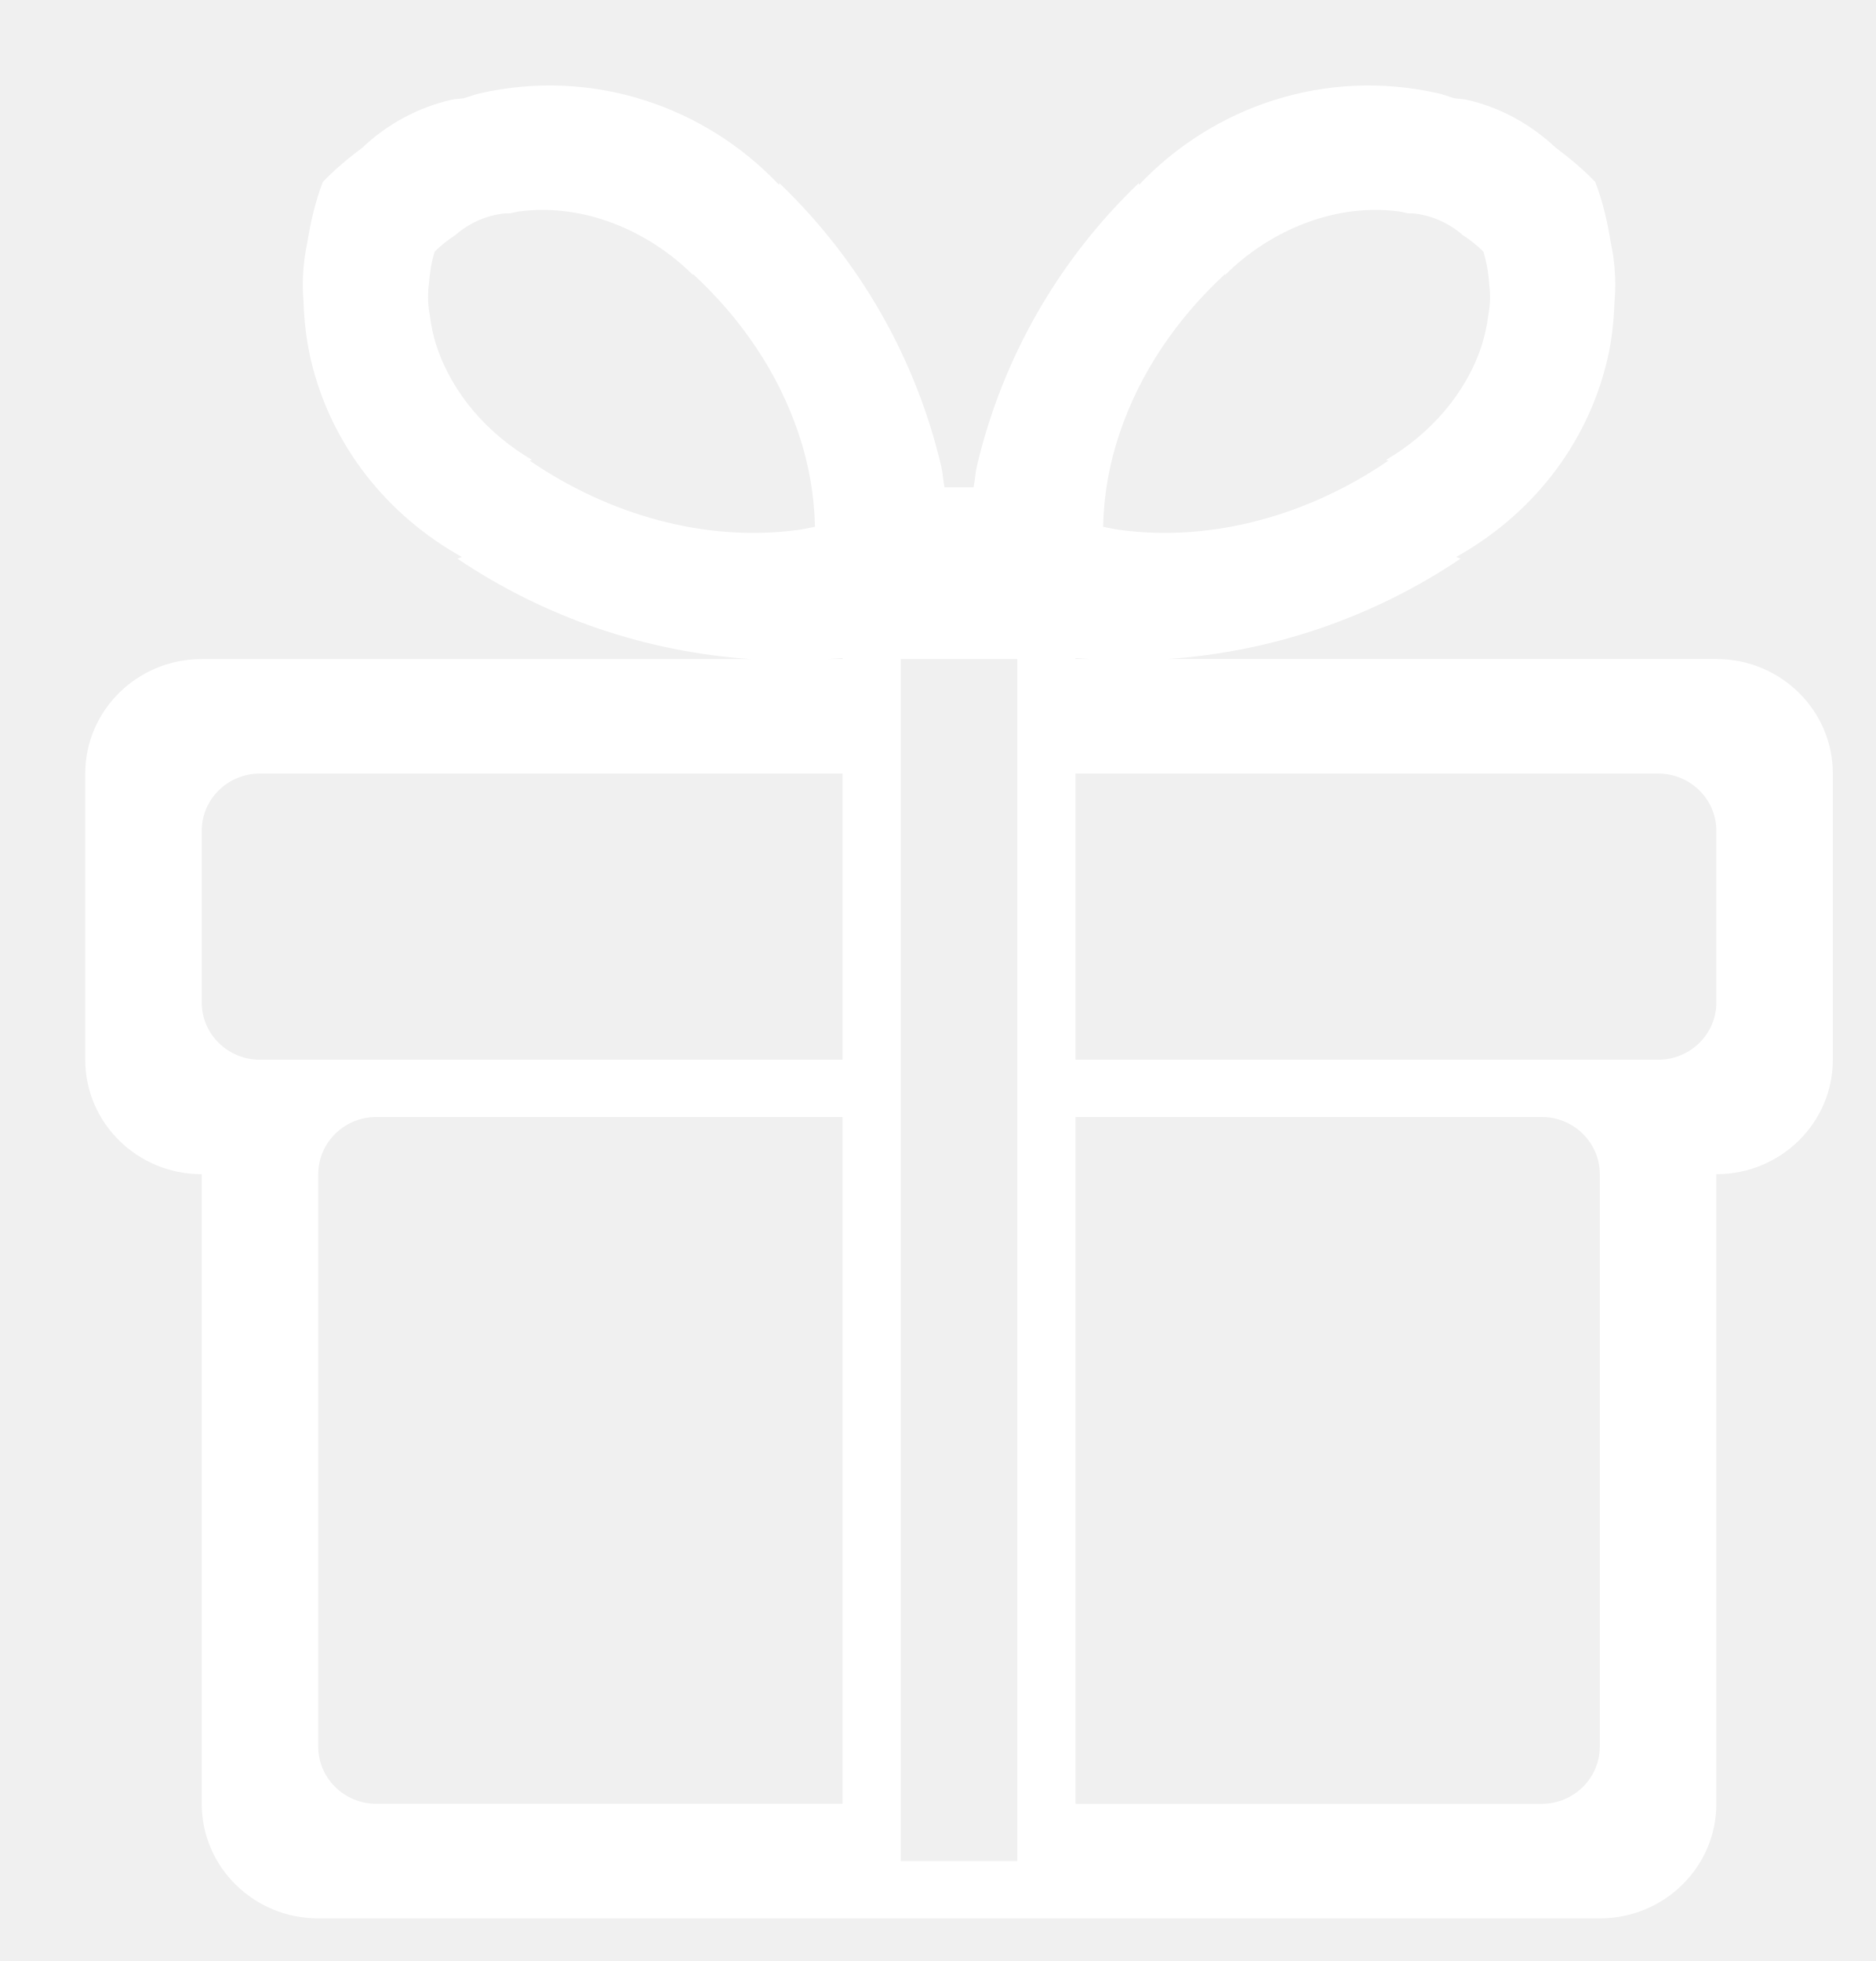
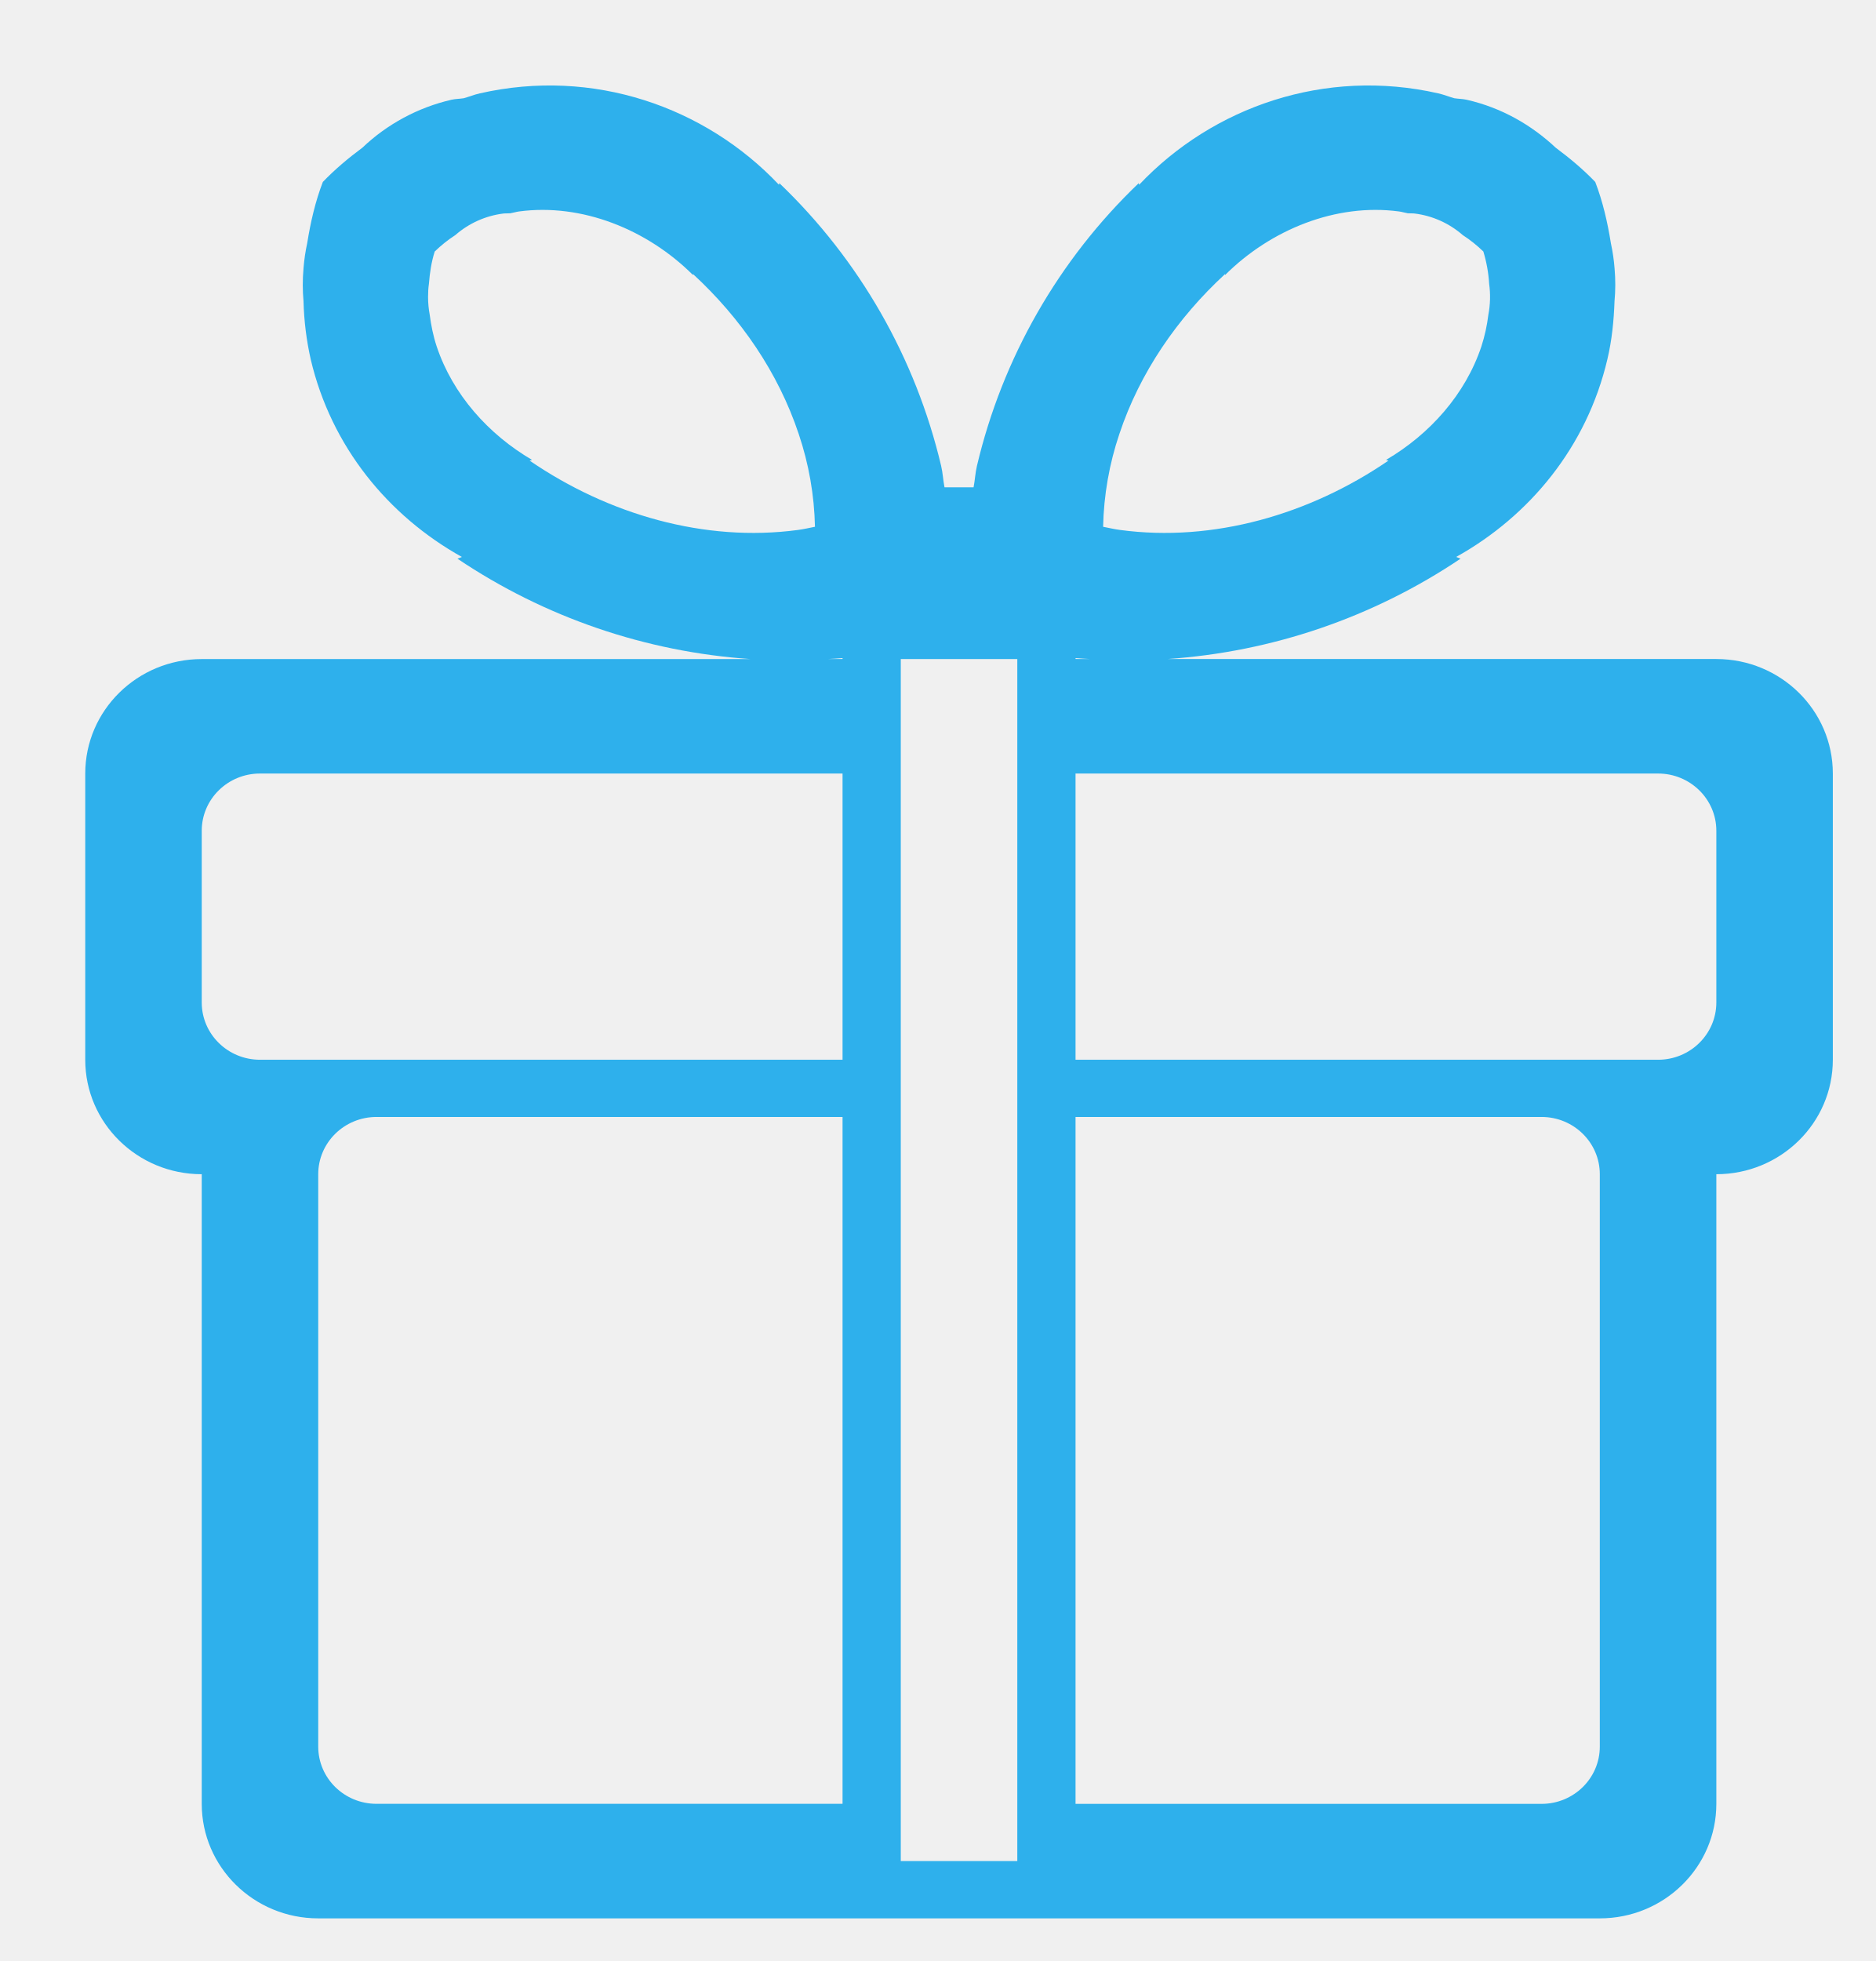
<svg xmlns="http://www.w3.org/2000/svg" width="44" height="46">
-   <path fill-rule="evenodd" fill="#fff" d="M40.267 27.544v14.77c0 1.483-1.224 2.686-2.734 2.686H7.466c-1.509 0-2.733-1.203-2.733-2.687V27.544C3.223 27.544 2 26.342 2 24.86v-6.714c0-1.483 1.224-2.686 2.733-2.686h12.88a14.024 14.024 0 01-6.88-2.354c.036-.011.068-.03.103-.041C9.11 12.102 7.772 10.48 7.29 8.43a7.007 7.007 0 01-.169-1.36 4.315 4.315 0 01-.001-.766l.002-.026a4.33 4.33 0 01.085-.572c.079-.493.19-.977.367-1.438.282-.294.596-.557.927-.803a4.503 4.503 0 012.09-1.125c.097-.022.194-.02.291-.036.127-.036.245-.085.375-.114 2.656-.604 5.286.313 7.018 2.144.002-.012.007-.024.009-.038a13.46 13.46 0 013.796 6.632c.04.169.046.336.079.503h.682c.033-.167.039-.334.079-.503a13.46 13.46 0 013.796-6.632c.002.014.007.026.009.038 1.731-1.83 4.362-2.748 7.018-2.144.13.029.248.078.374.114.098.016.194.014.292.036.82.186 1.522.593 2.09 1.125.33.246.645.509.927.803.177.46.288.945.367 1.438a4.31 4.31 0 01.087.598 4.31 4.31 0 01-.002.767c-.016.45-.06.904-.168 1.36-.482 2.049-1.82 3.67-3.546 4.633.035.012.067.03.102.041a14.025 14.025 0 01-6.879 2.354h12.88c1.509 0 2.733 1.203 2.733 2.686v6.714c0 1.483-1.224 2.685-2.733 2.685zm-15.034 14.77h10.934c.754 0 1.366-.601 1.366-1.343V27.544c0-.741-.612-1.343-1.366-1.343H25.233v16.112zm-6.495-32.136c-.48-1.439-1.36-2.718-2.478-3.748 0 .007-.002.013-.003.02-1.071-1.067-2.605-1.687-4.078-1.49-.072.01-.136.031-.206.043-.054.005-.109 0-.163.006a2.108 2.108 0 00-1.127.505 3.15 3.15 0 00-.484.386c-.077.24-.116.496-.136.757-.015.099-.02.2-.02.303v.015c0 .134.013.272.039.411.032.243.08.49.163.74.375 1.125 1.212 2.062 2.237 2.662-.02.004-.037.013-.056.017 1.849 1.266 4.11 1.919 6.291 1.627.138-.018.269-.049.403-.075a7.282 7.282 0 00-.382-2.179zm1.029 5.259c-.118.01-.235.016-.352.022h.352v-.022zm0 2.708H6.1c-.755 0-1.367.601-1.367 1.343v4.028c0 .741.612 1.343 1.367 1.343h13.667v-6.714zm0 8.056H8.833c-.755 0-1.367.602-1.367 1.343v13.427c0 .742.612 1.342 1.367 1.342h10.934V26.201zm1.366-10.742v28.197h2.734V15.46h-2.734zm11.441-4.654c-.02-.004-.037-.013-.056-.017 1.025-.6 1.862-1.537 2.237-2.662a3.97 3.97 0 00.163-.74 2.25 2.25 0 00.019-.729 3.28 3.28 0 00-.136-.757 3.15 3.15 0 00-.484-.386 2.108 2.108 0 00-1.127-.505c-.054-.007-.109-.001-.163-.006-.07-.012-.134-.034-.206-.043-1.473-.197-3.007.423-4.078 1.49 0-.007-.003-.013-.003-.02-1.118 1.03-1.999 2.31-2.478 3.748a7.282 7.282 0 00-.382 2.179c.134.026.264.057.403.075 2.18.292 4.442-.361 6.291-1.627zm-7.34 4.632v.022h.35a10.27 10.27 0 01-.35-.022zm15.033 4.05c0-.74-.612-1.342-1.367-1.342H25.233v6.714H38.9c.755 0 1.367-.602 1.367-1.343v-4.028z" />
+   <path fill-rule="evenodd" fill="#2eb0ec" d="M40.267 27.544v14.77c0 1.483-1.224 2.686-2.734 2.686H7.466c-1.509 0-2.733-1.203-2.733-2.687V27.544C3.223 27.544 2 26.342 2 24.86v-6.714c0-1.483 1.224-2.686 2.733-2.686h12.88a14.024 14.024 0 01-6.88-2.354c.036-.011.068-.03.103-.041C9.11 12.102 7.772 10.48 7.29 8.43a7.007 7.007 0 01-.169-1.36 4.315 4.315 0 01-.001-.766l.002-.026a4.33 4.33 0 01.085-.572c.079-.493.19-.977.367-1.438.282-.294.596-.557.927-.803a4.503 4.503 0 012.09-1.125c.097-.022.194-.02.291-.036.127-.036.245-.085.375-.114 2.656-.604 5.286.313 7.018 2.144.002-.012.007-.024.009-.038a13.46 13.46 0 013.796 6.632c.04.169.046.336.079.503h.682c.033-.167.039-.334.079-.503a13.46 13.46 0 013.796-6.632c.002.014.007.026.009.038 1.731-1.83 4.362-2.748 7.018-2.144.13.029.248.078.374.114.098.016.194.014.292.036.82.186 1.522.593 2.09 1.125.33.246.645.509.927.803.177.46.288.945.367 1.438a4.31 4.31 0 01.087.598 4.31 4.31 0 01-.002.767c-.016.45-.06.904-.168 1.36-.482 2.049-1.82 3.67-3.546 4.633.035.012.067.03.102.041a14.025 14.025 0 01-6.879 2.354h12.88c1.509 0 2.733 1.203 2.733 2.686v6.714c0 1.483-1.224 2.685-2.733 2.685zm-15.034 14.77h10.934c.754 0 1.366-.601 1.366-1.343V27.544c0-.741-.612-1.343-1.366-1.343H25.233v16.112zm-6.495-32.136c-.48-1.439-1.36-2.718-2.478-3.748 0 .007-.002.013-.003.02-1.071-1.067-2.605-1.687-4.078-1.49-.072.01-.136.031-.206.043-.054.005-.109 0-.163.006a2.108 2.108 0 00-1.127.505 3.15 3.15 0 00-.484.386c-.077.24-.116.496-.136.757-.015.099-.02.2-.02.303v.015c0 .134.013.272.039.411.032.243.08.49.163.74.375 1.125 1.212 2.062 2.237 2.662-.02.004-.037.013-.056.017 1.849 1.266 4.11 1.919 6.291 1.627.138-.018.269-.049.403-.075a7.282 7.282 0 00-.382-2.179zm1.029 5.259c-.118.01-.235.016-.352.022h.352v-.022zm0 2.708H6.1c-.755 0-1.367.601-1.367 1.343v4.028c0 .741.612 1.343 1.367 1.343h13.667v-6.714zm0 8.056H8.833c-.755 0-1.367.602-1.367 1.343v13.427c0 .742.612 1.342 1.367 1.342h10.934V26.201zm1.366-10.742v28.197h2.734V15.46h-2.734zm11.441-4.654c-.02-.004-.037-.013-.056-.017 1.025-.6 1.862-1.537 2.237-2.662a3.97 3.97 0 00.163-.74 2.25 2.25 0 00.019-.729 3.28 3.28 0 00-.136-.757 3.15 3.15 0 00-.484-.386 2.108 2.108 0 00-1.127-.505c-.054-.007-.109-.001-.163-.006-.07-.012-.134-.034-.206-.043-1.473-.197-3.007.423-4.078 1.49 0-.007-.003-.013-.003-.02-1.118 1.03-1.999 2.31-2.478 3.748a7.282 7.282 0 00-.382 2.179c.134.026.264.057.403.075 2.18.292 4.442-.361 6.291-1.627zm-7.34 4.632v.022h.35a10.27 10.27 0 01-.35-.022zm15.033 4.05c0-.74-.612-1.342-1.367-1.342H25.233v6.714H38.9c.755 0 1.367-.602 1.367-1.343v-4.028z" />
</svg>
